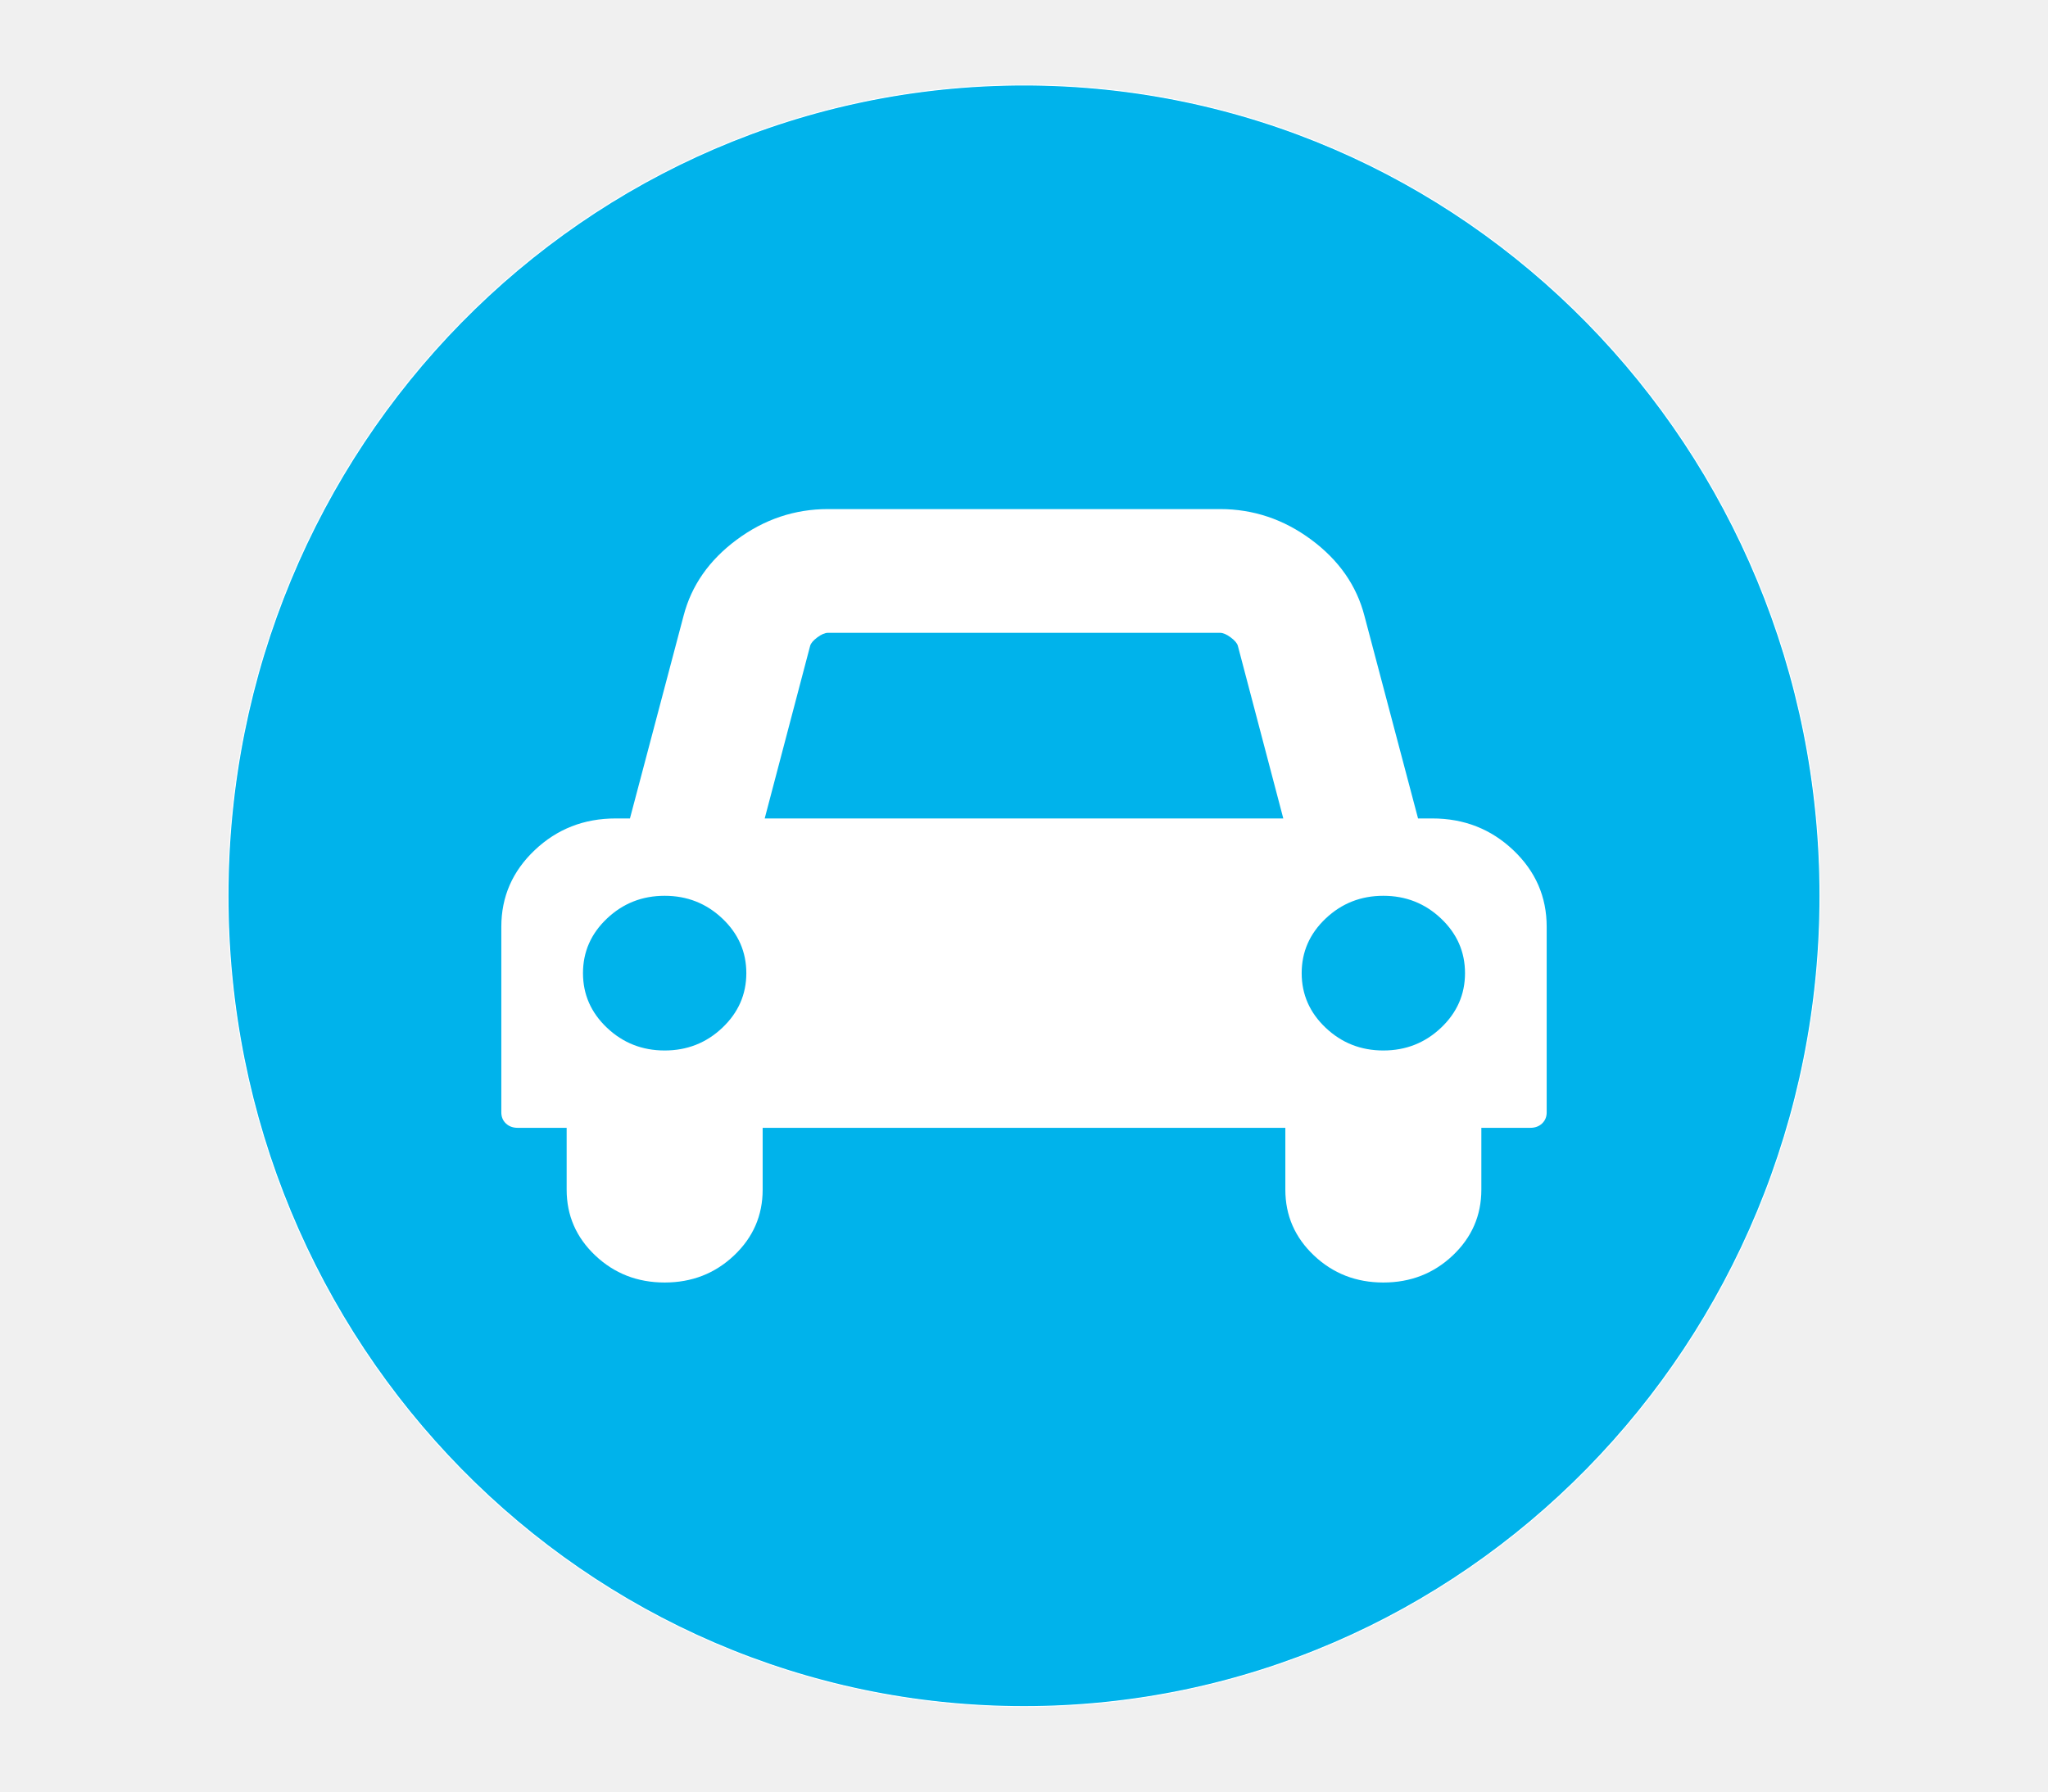
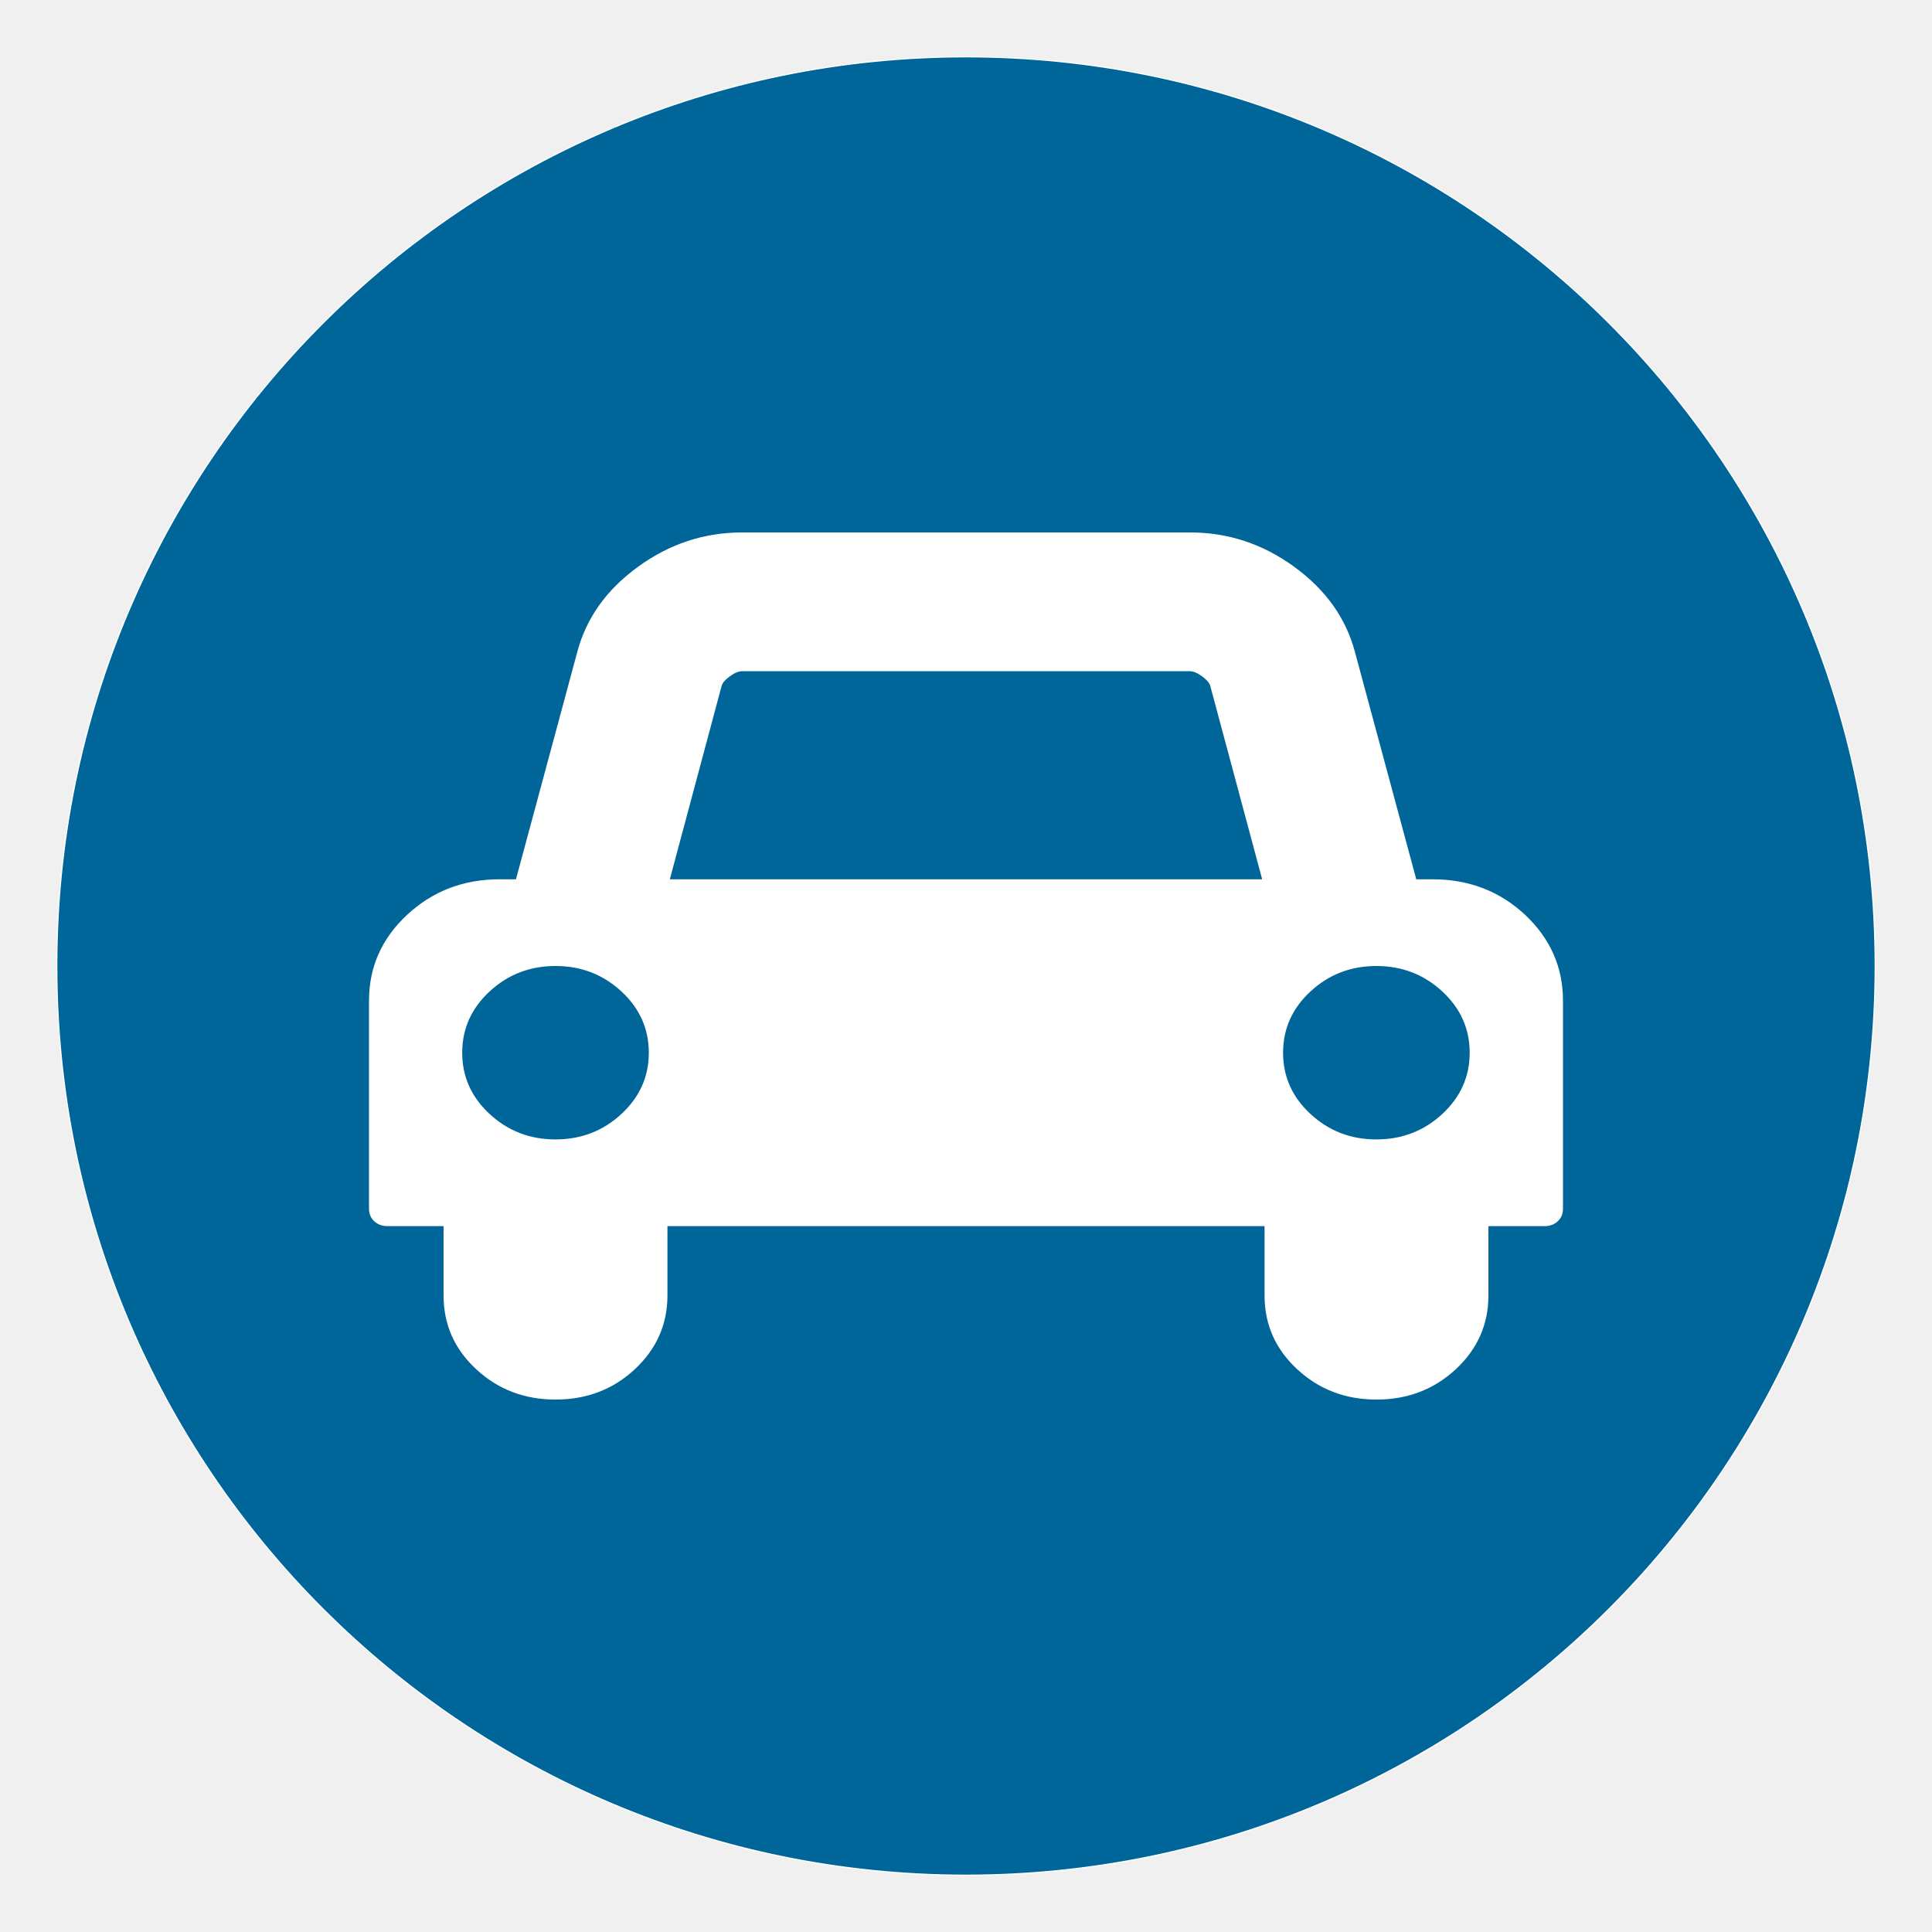
- <svg xmlns="http://www.w3.org/2000/svg" width="2048" height="1792">
-   <rect id="backgroundrect" width="100%" height="100%" x="0" y="0" fill="none" stroke="none" />
-   <g class="currentLayer" style="">
-     <path fill="#00b3eb" fill-opacity="1" stroke="#ffffff" stroke-opacity="1" stroke-width="1" stroke-dasharray="none" stroke-linejoin="miter" stroke-linecap="butt" stroke-dashoffset="" fill-rule="nonzero" opacity="1" marker-start="" marker-mid="" marker-end="" d="M228,896 C228,447.934 584.221,85 1024,85 C1463.779,85 1820,447.934 1820,896 C1820,1344.066 1463.779,1707 1024,1707 C584.221,1707 228,1344.066 228,896 z" id="svg_3" class="selected" />
-     <path d="M746.325,973.361 q0,-31.911 -23.99,-54.636 t-57.679,-22.725 t-57.679,22.725 t-23.99,54.636 t23.99,54.636 t57.679,22.725 t57.679,-22.725 t23.99,-54.636 zm18.376,-154.722 h518.599 l-45.428,-172.612 q-1.021,-3.868 -7.146,-8.461 t-10.719,-4.593 h-392.012 q-4.594,0 -10.719,4.593 t-7.146,8.461 zm700.313,154.722 q0,-31.911 -23.99,-54.636 t-57.679,-22.725 t-57.679,22.725 t-23.99,54.636 t23.99,54.636 t57.679,22.725 t57.679,-22.725 t23.99,-54.636 zm81.669,-46.417 v185.667 q0,6.769 -4.594,11.121 t-11.74,4.352 h-49.001 v61.889 q0,38.681 -28.584,65.757 t-69.419,27.076 t-69.419,-27.076 t-28.584,-65.757 v-61.889 h-522.683 v61.889 q0,38.681 -28.584,65.757 t-69.419,27.076 t-69.419,-27.076 t-28.584,-65.757 v-61.889 h-49.001 q-7.146,0 -11.74,-4.352 t-4.594,-11.121 v-185.667 q0,-44.966 33.433,-76.636 t80.903,-31.67 h14.292 l53.595,-202.589 q11.74,-45.45 53.085,-76.152 t91.367,-30.703 h392.012 q50.022,0 91.367,30.703 t53.085,76.152 l53.595,202.589 h14.292 q47.47,0 80.903,31.67 t33.433,76.636 z" fill="#ffffff" id="svg_1" class="selected" fill-opacity="1" />
+ <svg xmlns="http://www.w3.org/2000/svg" version="1.1" id="Layer_1" x="0px" y="0px" viewBox="0 0 1700 1700" style="enable-background:new 0 0 1700 1700;" xml:space="preserve">
+   <style type="text/css">
+ 	.st0{fill:none;}
+ 	.st1{fill:#006699;stroke:#FFFFFF;}
+ 	.st2{fill:#FFFFFF;}
+ </style>
+   <rect id="backgroundrect" x="-174" y="-46" class="st0" width="2048" height="1792" />
+   <g>
+     <path id="svg_3" marker-start="" marker-end="" marker-mid="" class="st1" d="M50,850C50,408,408,50,850,50s800,358,800,800   s-358,800-800,800S50,1292,50,850z" />
+     <path id="svg_1" class="st2" d="M570.9,926.3c0-21-8-39-24.1-53.9c-16.1-14.9-35.4-22.4-58-22.4s-41.9,7.5-58,22.4   c-16.1,14.9-24.1,32.9-24.1,53.9c0,21,8,39,24.1,53.9c16.1,14.9,35.4,22.4,58,22.4s41.9-7.5,58-22.4   C562.9,965.3,570.9,947.3,570.9,926.3z M589.4,773.7h521.2l-45.7-170.3c-0.7-2.5-3.1-5.3-7.2-8.3c-4.1-3-7.7-4.5-10.8-4.5H653   c-3.1,0-6.7,1.5-10.8,4.5c-4.1,3-6.5,5.8-7.2,8.3L589.4,773.7z M1293.2,926.3c0-21-8-39-24.1-53.9c-16.1-14.9-35.4-22.4-58-22.4   c-22.6,0-41.9,7.5-58,22.4c-16.1,14.9-24.1,32.9-24.1,53.9c0,21,8,39,24.1,53.9c16.1,14.9,35.4,22.4,58,22.4   c22.6,0,41.9-7.5,58-22.4C1285.2,965.3,1293.2,947.3,1293.2,926.3z M1375.3,880.5v183.1c0,4.5-1.5,8.1-4.6,11   c-3.1,2.9-7,4.3-11.8,4.3h-49.2v61c0,25.4-9.6,47.1-28.7,64.9c-19.2,17.8-42.4,26.7-69.8,26.7s-50.6-8.9-69.8-26.7   s-28.7-39.4-28.7-64.9v-61H587.3v61c0,25.4-9.6,47.1-28.7,64.9s-42.4,26.7-69.8,26.7c-27.4,0-50.6-8.9-69.8-26.7   c-19.2-17.8-28.7-39.4-28.7-64.9v-61h-49.2c-4.8,0-8.7-1.4-11.8-4.3c-3.1-2.9-4.6-6.5-4.6-11V880.5c0-29.6,11.2-54.8,33.6-75.6   c22.4-20.8,49.5-31.2,81.3-31.2H454l53.9-199.8c7.9-29.9,25.6-54.9,53.4-75.1c27.7-20.2,58.3-30.3,91.8-30.3h394   c33.5,0,64.1,10.1,91.8,30.3c27.7,20.2,45.5,45.2,53.4,75.1l53.9,199.8h14.4c31.8,0,58.9,10.4,81.3,31.2   C1364.1,825.8,1375.3,851,1375.3,880.5L1375.3,880.5z" />
  </g>
</svg>
